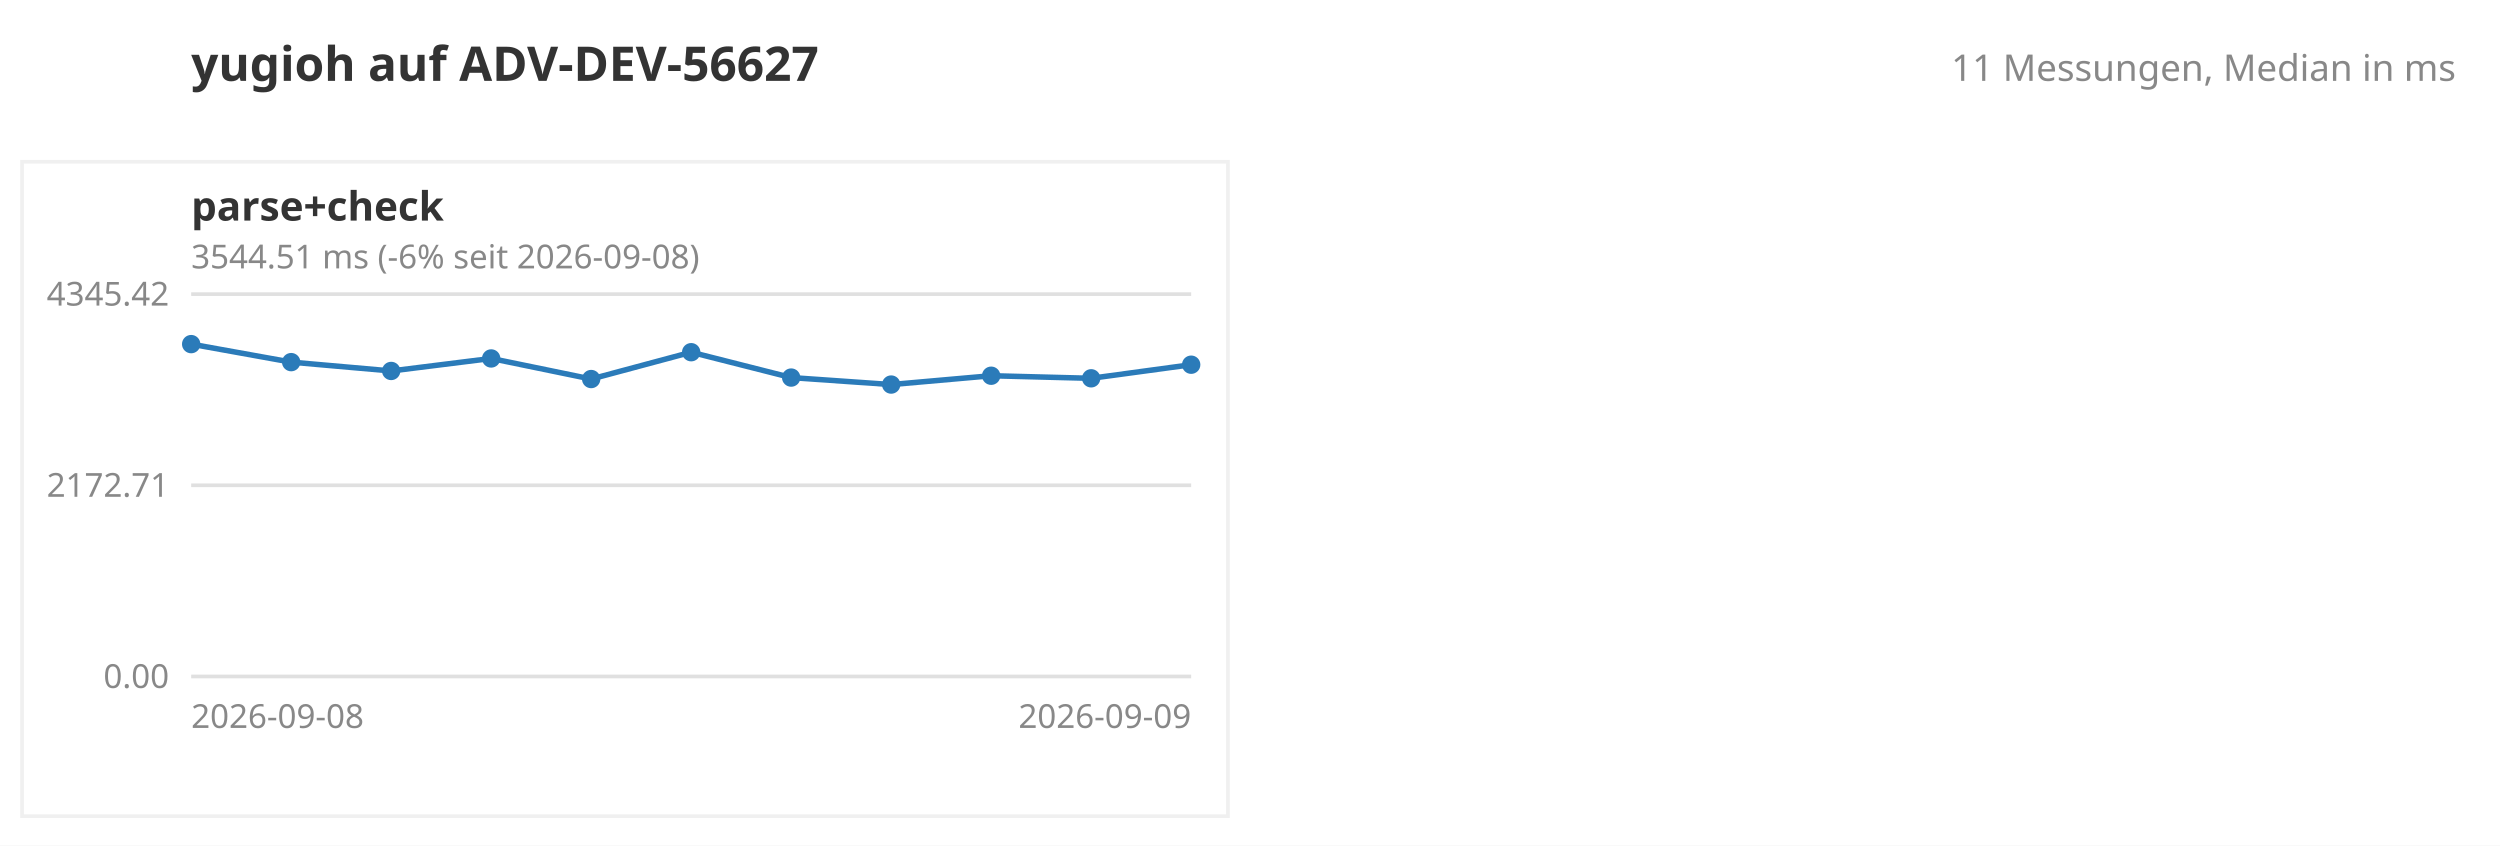
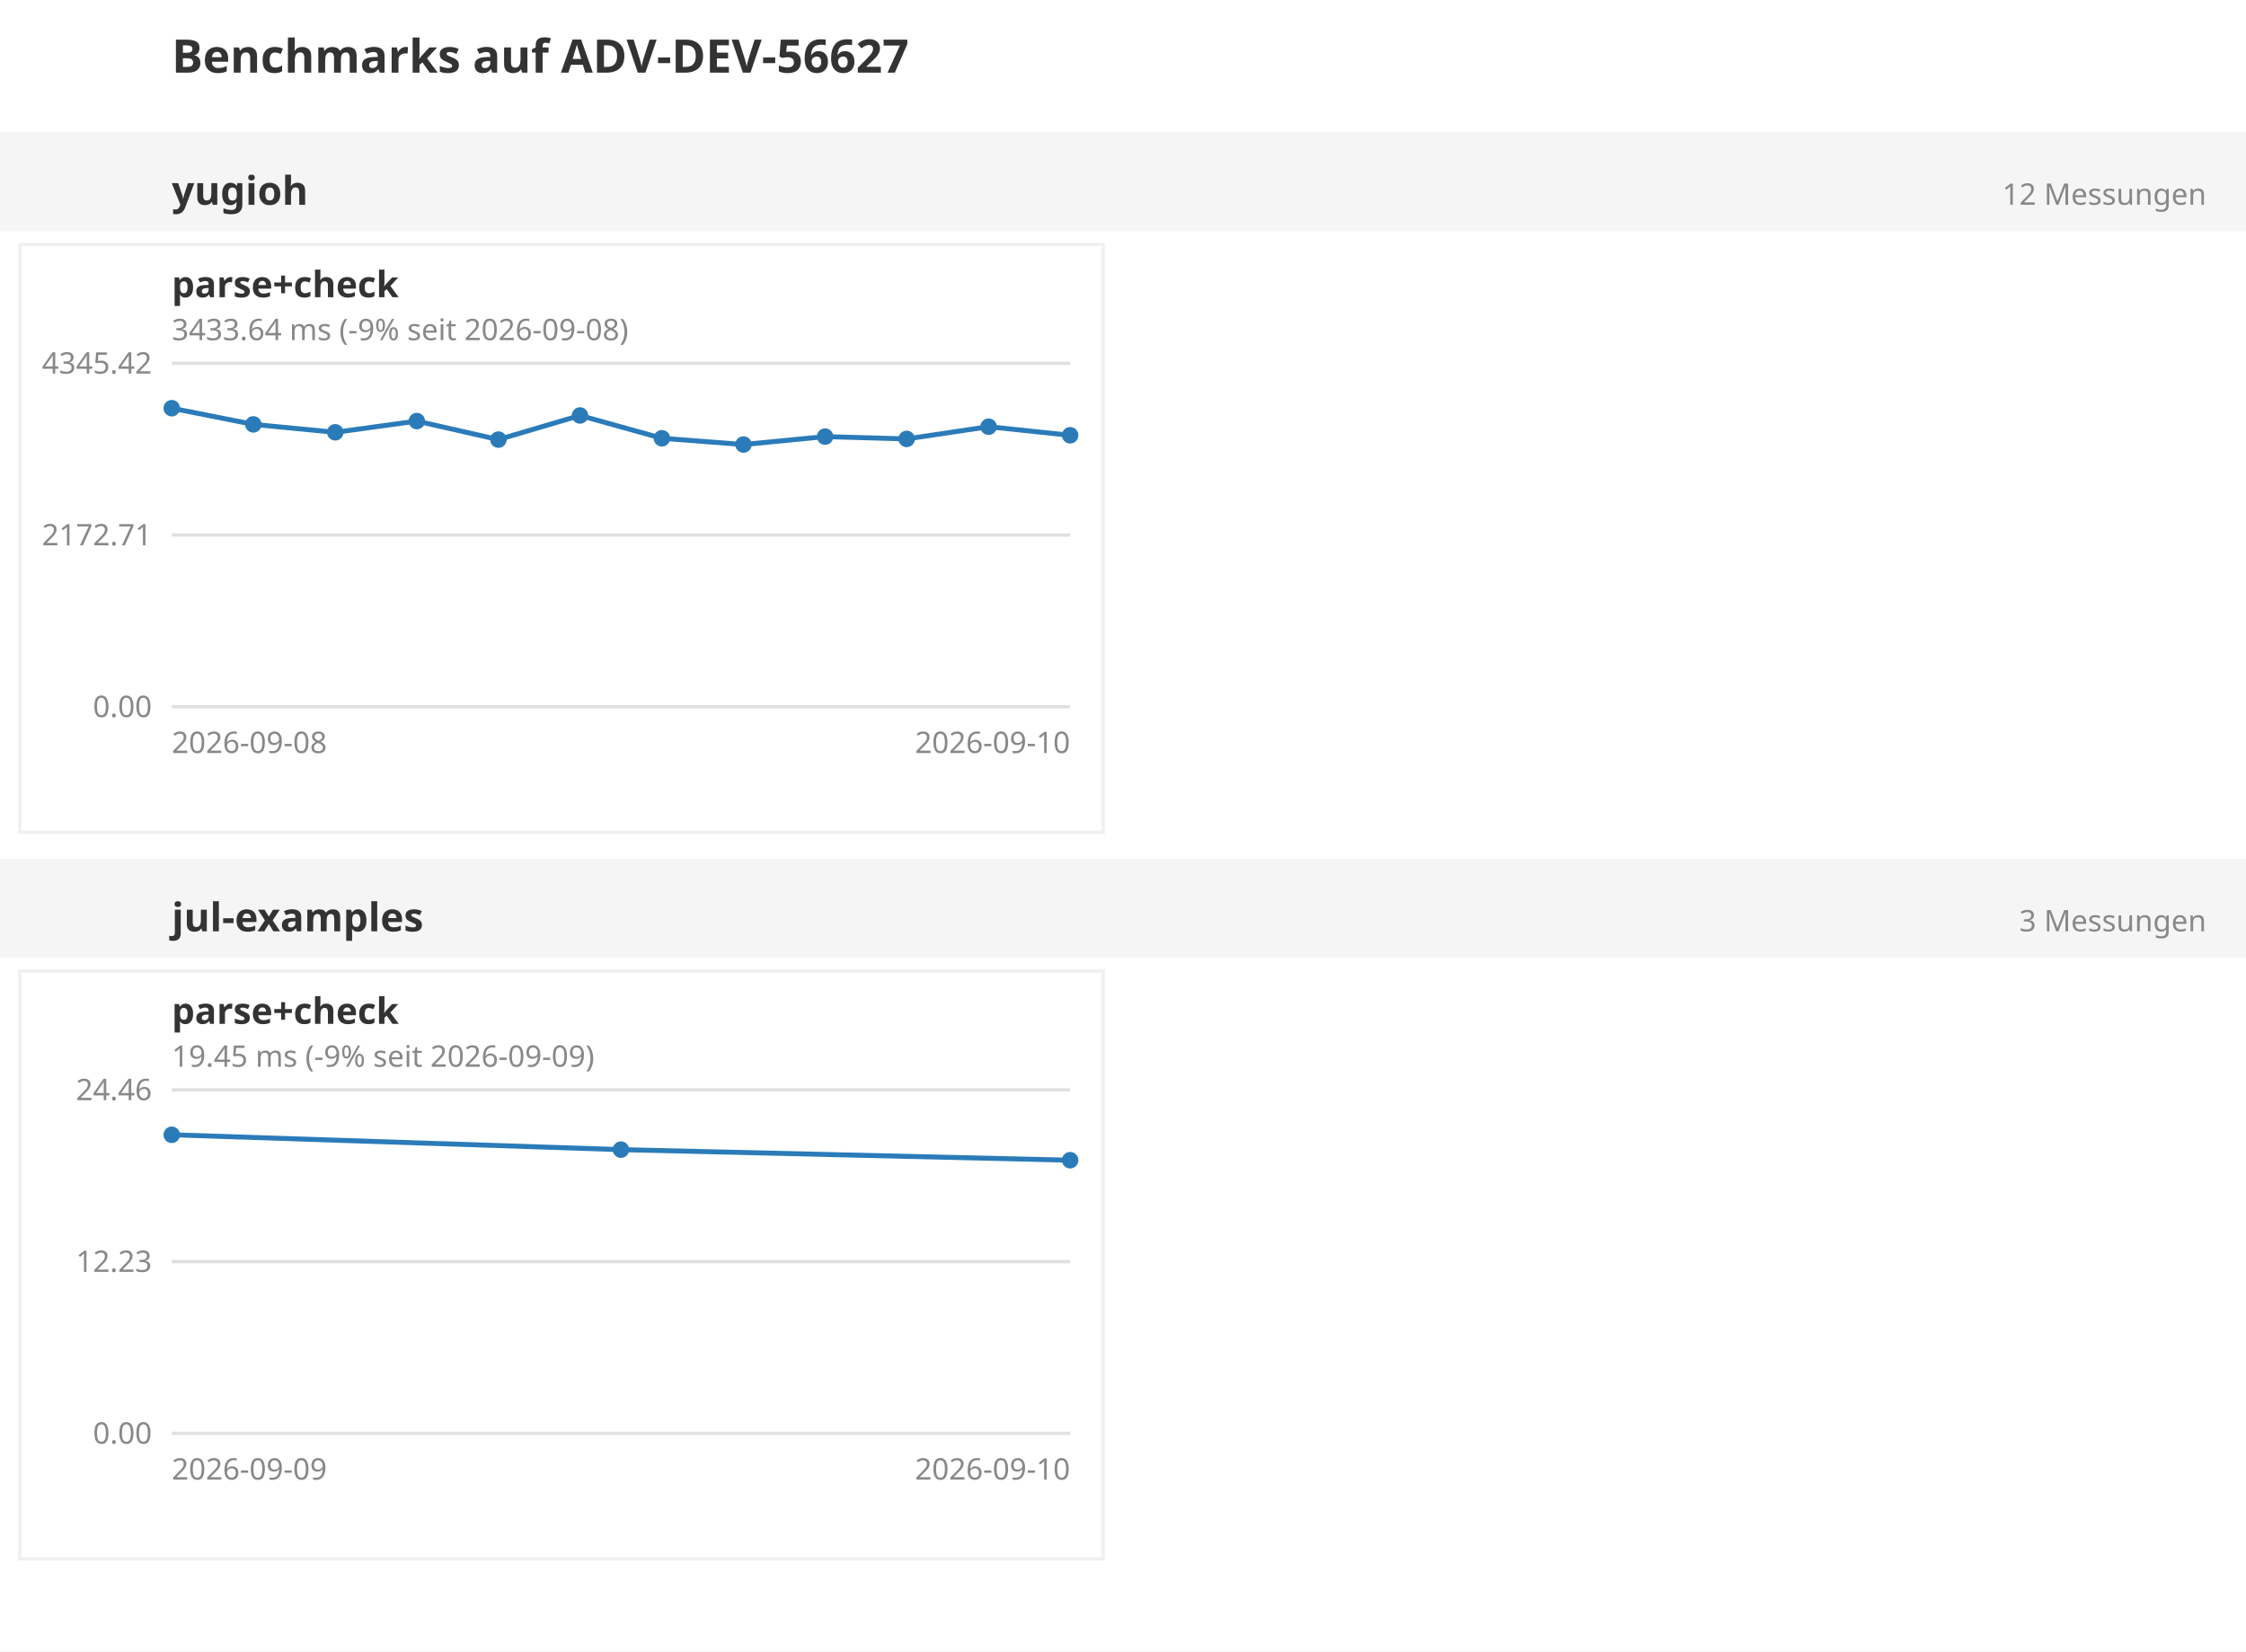
- <svg xmlns="http://www.w3.org/2000/svg" width="680" height="230" font-family="sans-serif">
-   <rect width="680" height="230" fill="#fff" />
-   <text x="52" y="22" font-size="13" font-weight="bold" fill="#333">yugioh auf ADV-DEV-56627</text>
-   <text x="668" y="22" text-anchor="end" font-size="10" fill="#888">11 Messungen, Median in ms</text>
+ <svg xmlns="http://www.w3.org/2000/svg" width="680" height="500" font-family="sans-serif">
+   <rect width="680" height="500" fill="#fff" />
+   <text x="52" y="22" font-size="14" font-weight="bold" fill="#333">Benchmarks auf ADV-DEV-56627</text>
  <g transform="translate(0 40)">
-     <rect x="6" y="4" width="328" height="178" fill="none" stroke="#f0f0f0" />
-     <text x="52" y="20" font-size="11" font-weight="bold" fill="#333">parse+check</text>
-     <text x="52" y="33" font-size="9" fill="#888">3544.51 ms (-6% seit 2026-09-08)</text>
-     <line x1="52" y1="144.0" x2="324" y2="144.0" stroke="#e0e0e0" />
-     <text x="46" y="144.0" text-anchor="end" dominant-baseline="middle" font-size="9" fill="#888">0.00</text>
-     <line x1="52" y1="92.0" x2="324" y2="92.0" stroke="#e0e0e0" />
-     <text x="46" y="92.0" text-anchor="end" dominant-baseline="middle" font-size="9" fill="#888">2172.71</text>
-     <line x1="52" y1="40.0" x2="324" y2="40.0" stroke="#e0e0e0" />
-     <text x="46" y="40.0" text-anchor="end" dominant-baseline="middle" font-size="9" fill="#888">4345.42</text>
-     <text x="52" y="158" font-size="9" fill="#888">2026-09-08</text>
-     <text x="324" y="158" text-anchor="end" font-size="9" fill="#888">2026-09-09</text>
-     <polyline fill="none" stroke="#2b7bb9" stroke-width="1.5" points="52.0,53.6 79.2,58.5 106.4,60.9 133.6,57.5 160.8,63.1 188.0,55.8 215.2,62.7 242.4,64.6 269.6,62.2 296.8,62.9 324.0,59.2" />
-     <circle cx="52.0" cy="53.6" r="2.5" fill="#2b7bb9" />
-     <circle cx="79.2" cy="58.5" r="2.5" fill="#2b7bb9" />
-     <circle cx="106.4" cy="60.9" r="2.5" fill="#2b7bb9" />
-     <circle cx="133.6" cy="57.5" r="2.5" fill="#2b7bb9" />
-     <circle cx="160.8" cy="63.1" r="2.5" fill="#2b7bb9" />
-     <circle cx="188.0" cy="55.8" r="2.5" fill="#2b7bb9" />
-     <circle cx="215.2" cy="62.7" r="2.5" fill="#2b7bb9" />
-     <circle cx="242.4" cy="64.6" r="2.5" fill="#2b7bb9" />
-     <circle cx="269.6" cy="62.2" r="2.5" fill="#2b7bb9" />
-     <circle cx="296.8" cy="62.9" r="2.5" fill="#2b7bb9" />
-     <circle cx="324.0" cy="59.2" r="2.5" fill="#2b7bb9" />
+     <rect x="0" y="0" width="680" height="30" fill="#f5f5f5" />
+     <text x="52" y="22" font-size="12" font-weight="bold" fill="#333">yugioh</text>
+     <text x="668" y="22" text-anchor="end" font-size="9" fill="#888">12 Messungen</text>
+     <g transform="translate(0 30)">
+       <g transform="translate(0 0)">
+         <rect x="6" y="4" width="328" height="178" fill="none" stroke="#f0f0f0" />
+         <text x="52" y="20" font-size="11" font-weight="bold" fill="#333">parse+check</text>
+         <text x="52" y="33" font-size="9" fill="#888">3433.64 ms (-9% seit 2026-09-08)</text>
+         <line x1="52" y1="144.0" x2="324" y2="144.0" stroke="#e0e0e0" />
+         <text x="46" y="144.0" text-anchor="end" dominant-baseline="middle" font-size="9" fill="#888">0.00</text>
+         <line x1="52" y1="92.0" x2="324" y2="92.0" stroke="#e0e0e0" />
+         <text x="46" y="92.0" text-anchor="end" dominant-baseline="middle" font-size="9" fill="#888">2172.71</text>
+         <line x1="52" y1="40.0" x2="324" y2="40.0" stroke="#e0e0e0" />
+         <text x="46" y="40.0" text-anchor="end" dominant-baseline="middle" font-size="9" fill="#888">4345.42</text>
+         <text x="52" y="158" font-size="9" fill="#888">2026-09-08</text>
+         <text x="324" y="158" text-anchor="end" font-size="9" fill="#888">2026-09-10</text>
+         <polyline fill="none" stroke="#2b7bb9" stroke-width="1.5" points="52.0,53.6 76.7,58.5 101.5,60.9 126.2,57.5 150.9,63.1 175.6,55.8 200.4,62.7 225.1,64.6 249.8,62.2 274.5,62.9 299.3,59.2 324.0,61.8" />
+         <circle cx="52.0" cy="53.6" r="2.5" fill="#2b7bb9" />
+         <circle cx="76.7" cy="58.5" r="2.5" fill="#2b7bb9" />
+         <circle cx="101.5" cy="60.9" r="2.5" fill="#2b7bb9" />
+         <circle cx="126.2" cy="57.5" r="2.5" fill="#2b7bb9" />
+         <circle cx="150.9" cy="63.1" r="2.5" fill="#2b7bb9" />
+         <circle cx="175.6" cy="55.8" r="2.5" fill="#2b7bb9" />
+         <circle cx="200.4" cy="62.7" r="2.5" fill="#2b7bb9" />
+         <circle cx="225.1" cy="64.6" r="2.5" fill="#2b7bb9" />
+         <circle cx="249.8" cy="62.2" r="2.5" fill="#2b7bb9" />
+         <circle cx="274.5" cy="62.9" r="2.5" fill="#2b7bb9" />
+         <circle cx="299.3" cy="59.2" r="2.5" fill="#2b7bb9" />
+         <circle cx="324.0" cy="61.8" r="2.5" fill="#2b7bb9" />
+       </g>
+     </g>
+   </g>
+   <g transform="translate(0 260)">
+     <rect x="0" y="0" width="680" height="30" fill="#f5f5f5" />
+     <text x="52" y="22" font-size="12" font-weight="bold" fill="#333">jul-examples</text>
+     <text x="668" y="22" text-anchor="end" font-size="9" fill="#888">3 Messungen</text>
+     <g transform="translate(0 30)">
+       <g transform="translate(0 0)">
+         <rect x="6" y="4" width="328" height="178" fill="none" stroke="#f0f0f0" />
+         <text x="52" y="20" font-size="11" font-weight="bold" fill="#333">parse+check</text>
+         <text x="52" y="33" font-size="9" fill="#888">19.45 ms (-9% seit 2026-09-09)</text>
+         <line x1="52" y1="144.0" x2="324" y2="144.0" stroke="#e0e0e0" />
+         <text x="46" y="144.0" text-anchor="end" dominant-baseline="middle" font-size="9" fill="#888">0.00</text>
+         <line x1="52" y1="92.0" x2="324" y2="92.0" stroke="#e0e0e0" />
+         <text x="46" y="92.0" text-anchor="end" dominant-baseline="middle" font-size="9" fill="#888">12.23</text>
+         <line x1="52" y1="40.0" x2="324" y2="40.0" stroke="#e0e0e0" />
+         <text x="46" y="40.0" text-anchor="end" dominant-baseline="middle" font-size="9" fill="#888">24.46</text>
+         <text x="52" y="158" font-size="9" fill="#888">2026-09-09</text>
+         <text x="324" y="158" text-anchor="end" font-size="9" fill="#888">2026-09-10</text>
+         <polyline fill="none" stroke="#2b7bb9" stroke-width="1.5" points="52.0,53.6 188.0,58.1 324.0,61.3" />
+         <circle cx="52.0" cy="53.6" r="2.5" fill="#2b7bb9" />
+         <circle cx="188.0" cy="58.1" r="2.5" fill="#2b7bb9" />
+         <circle cx="324.0" cy="61.3" r="2.5" fill="#2b7bb9" />
+       </g>
+     </g>
  </g>
</svg>
